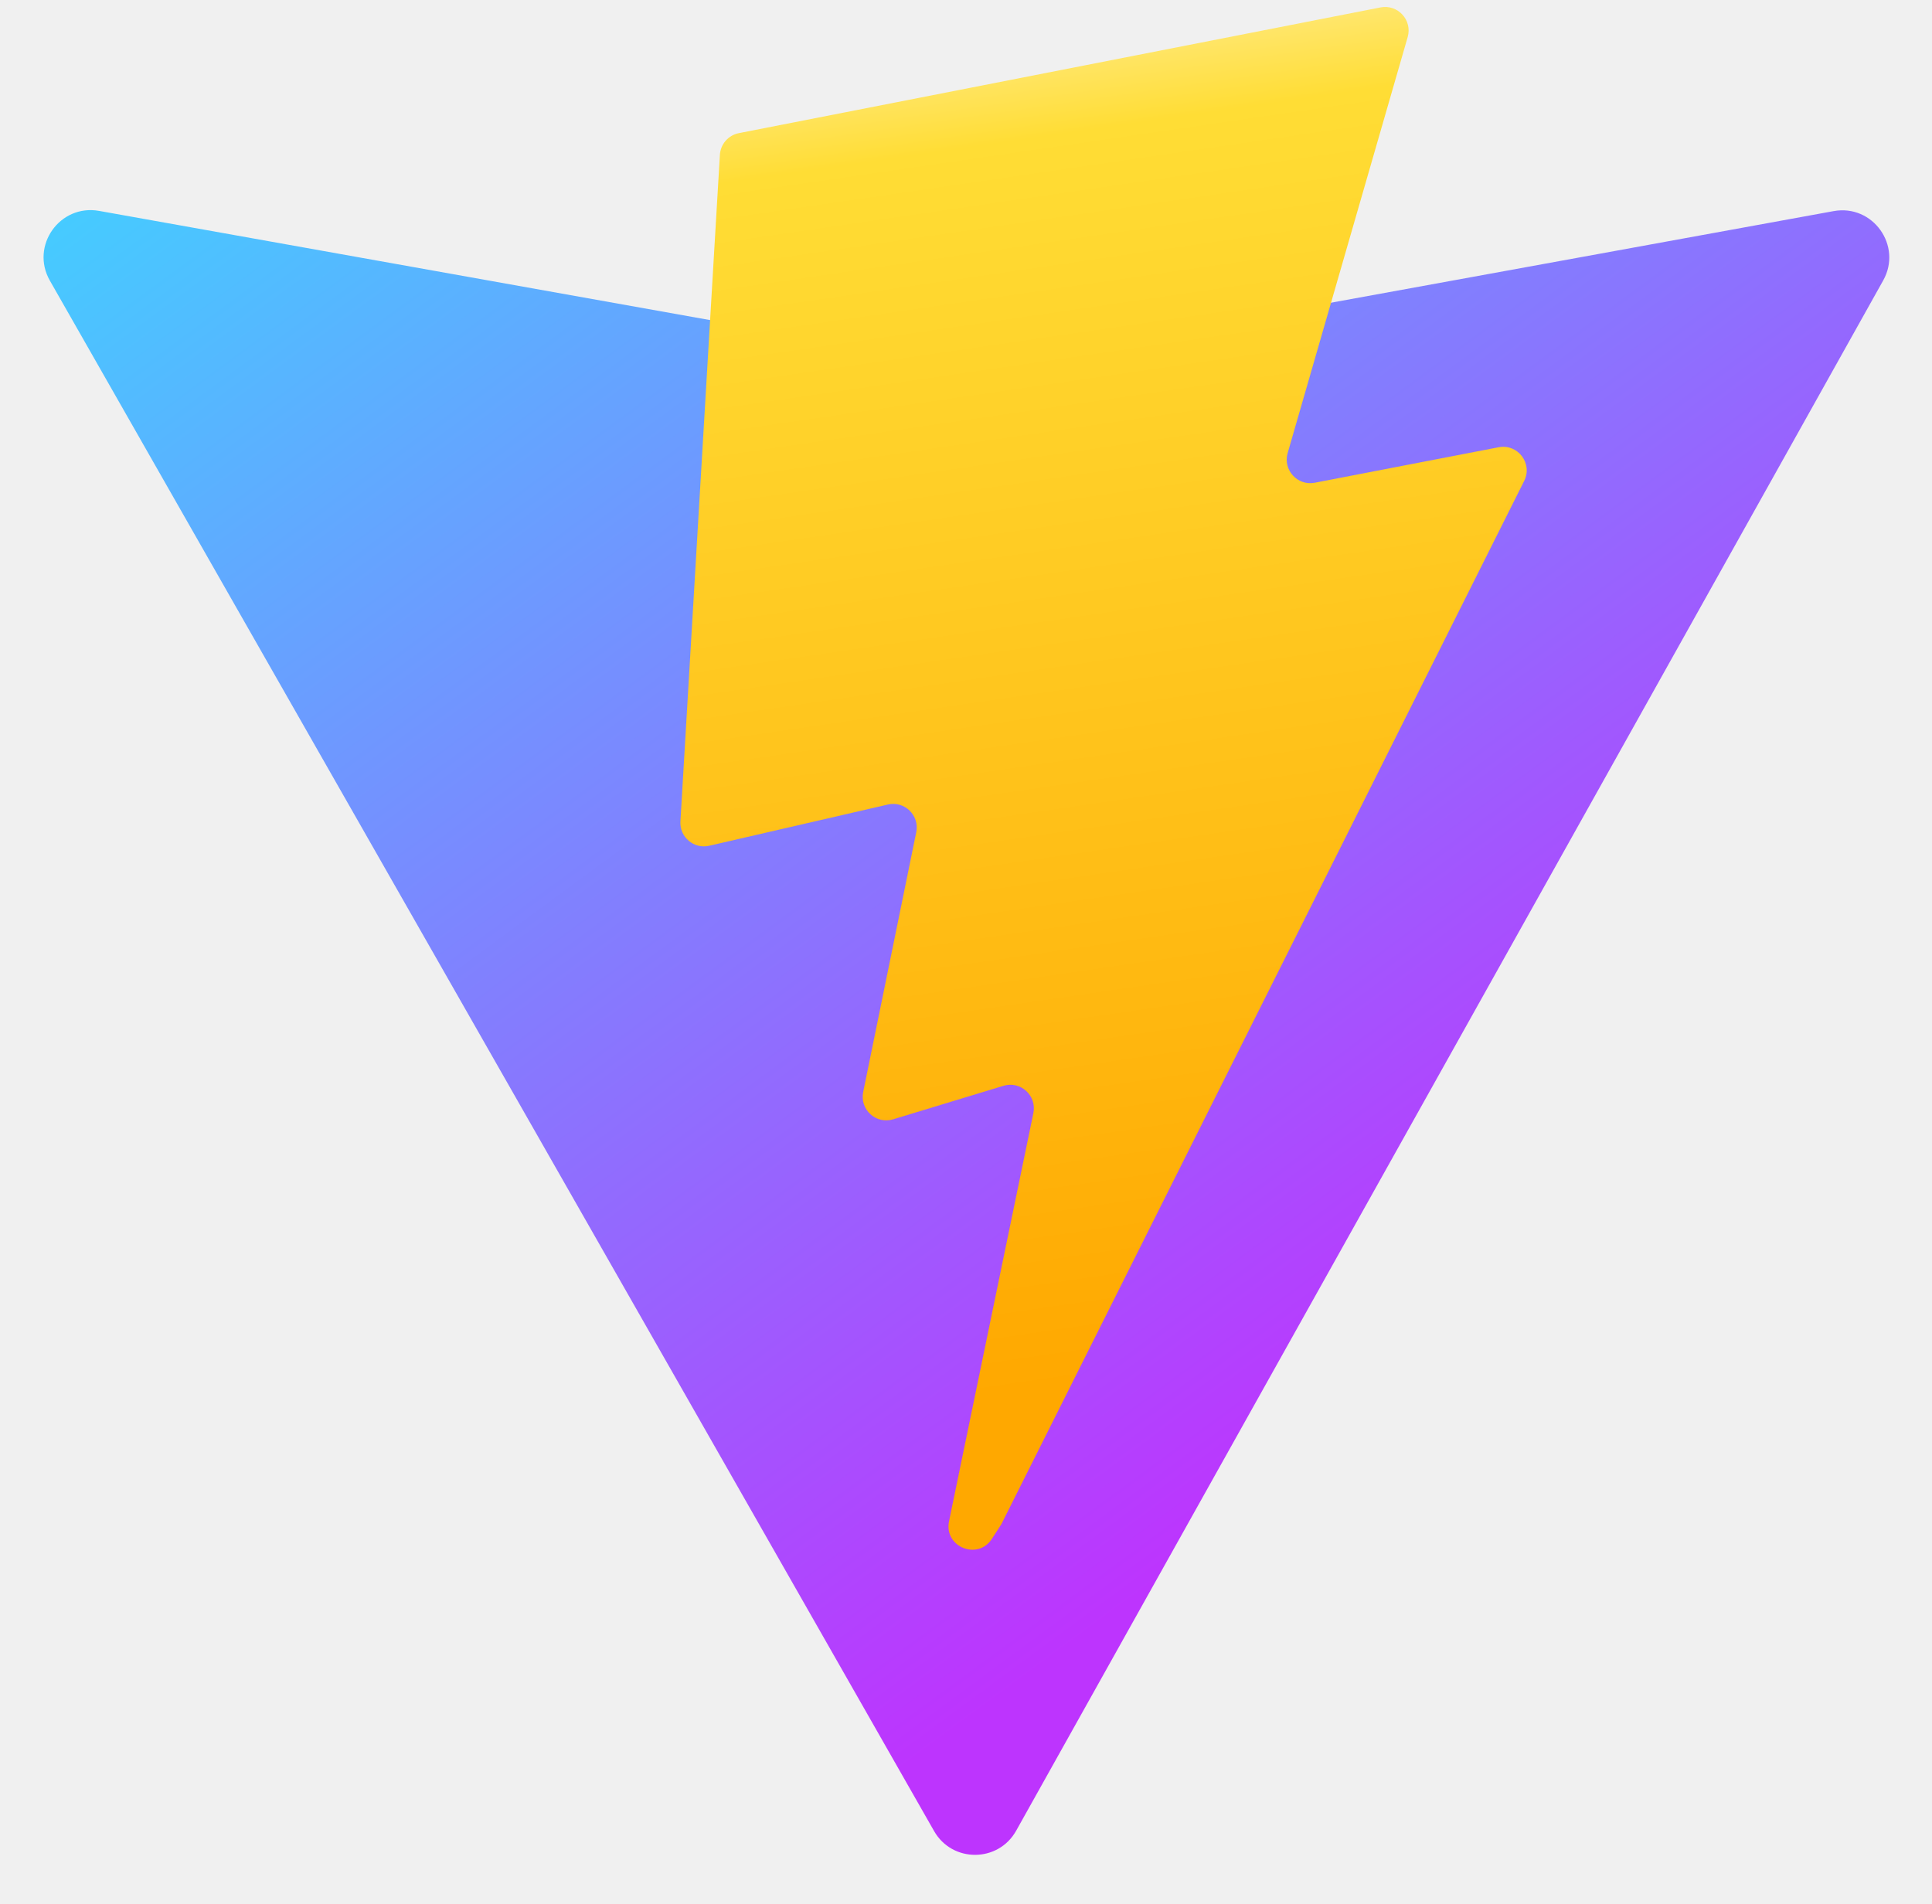
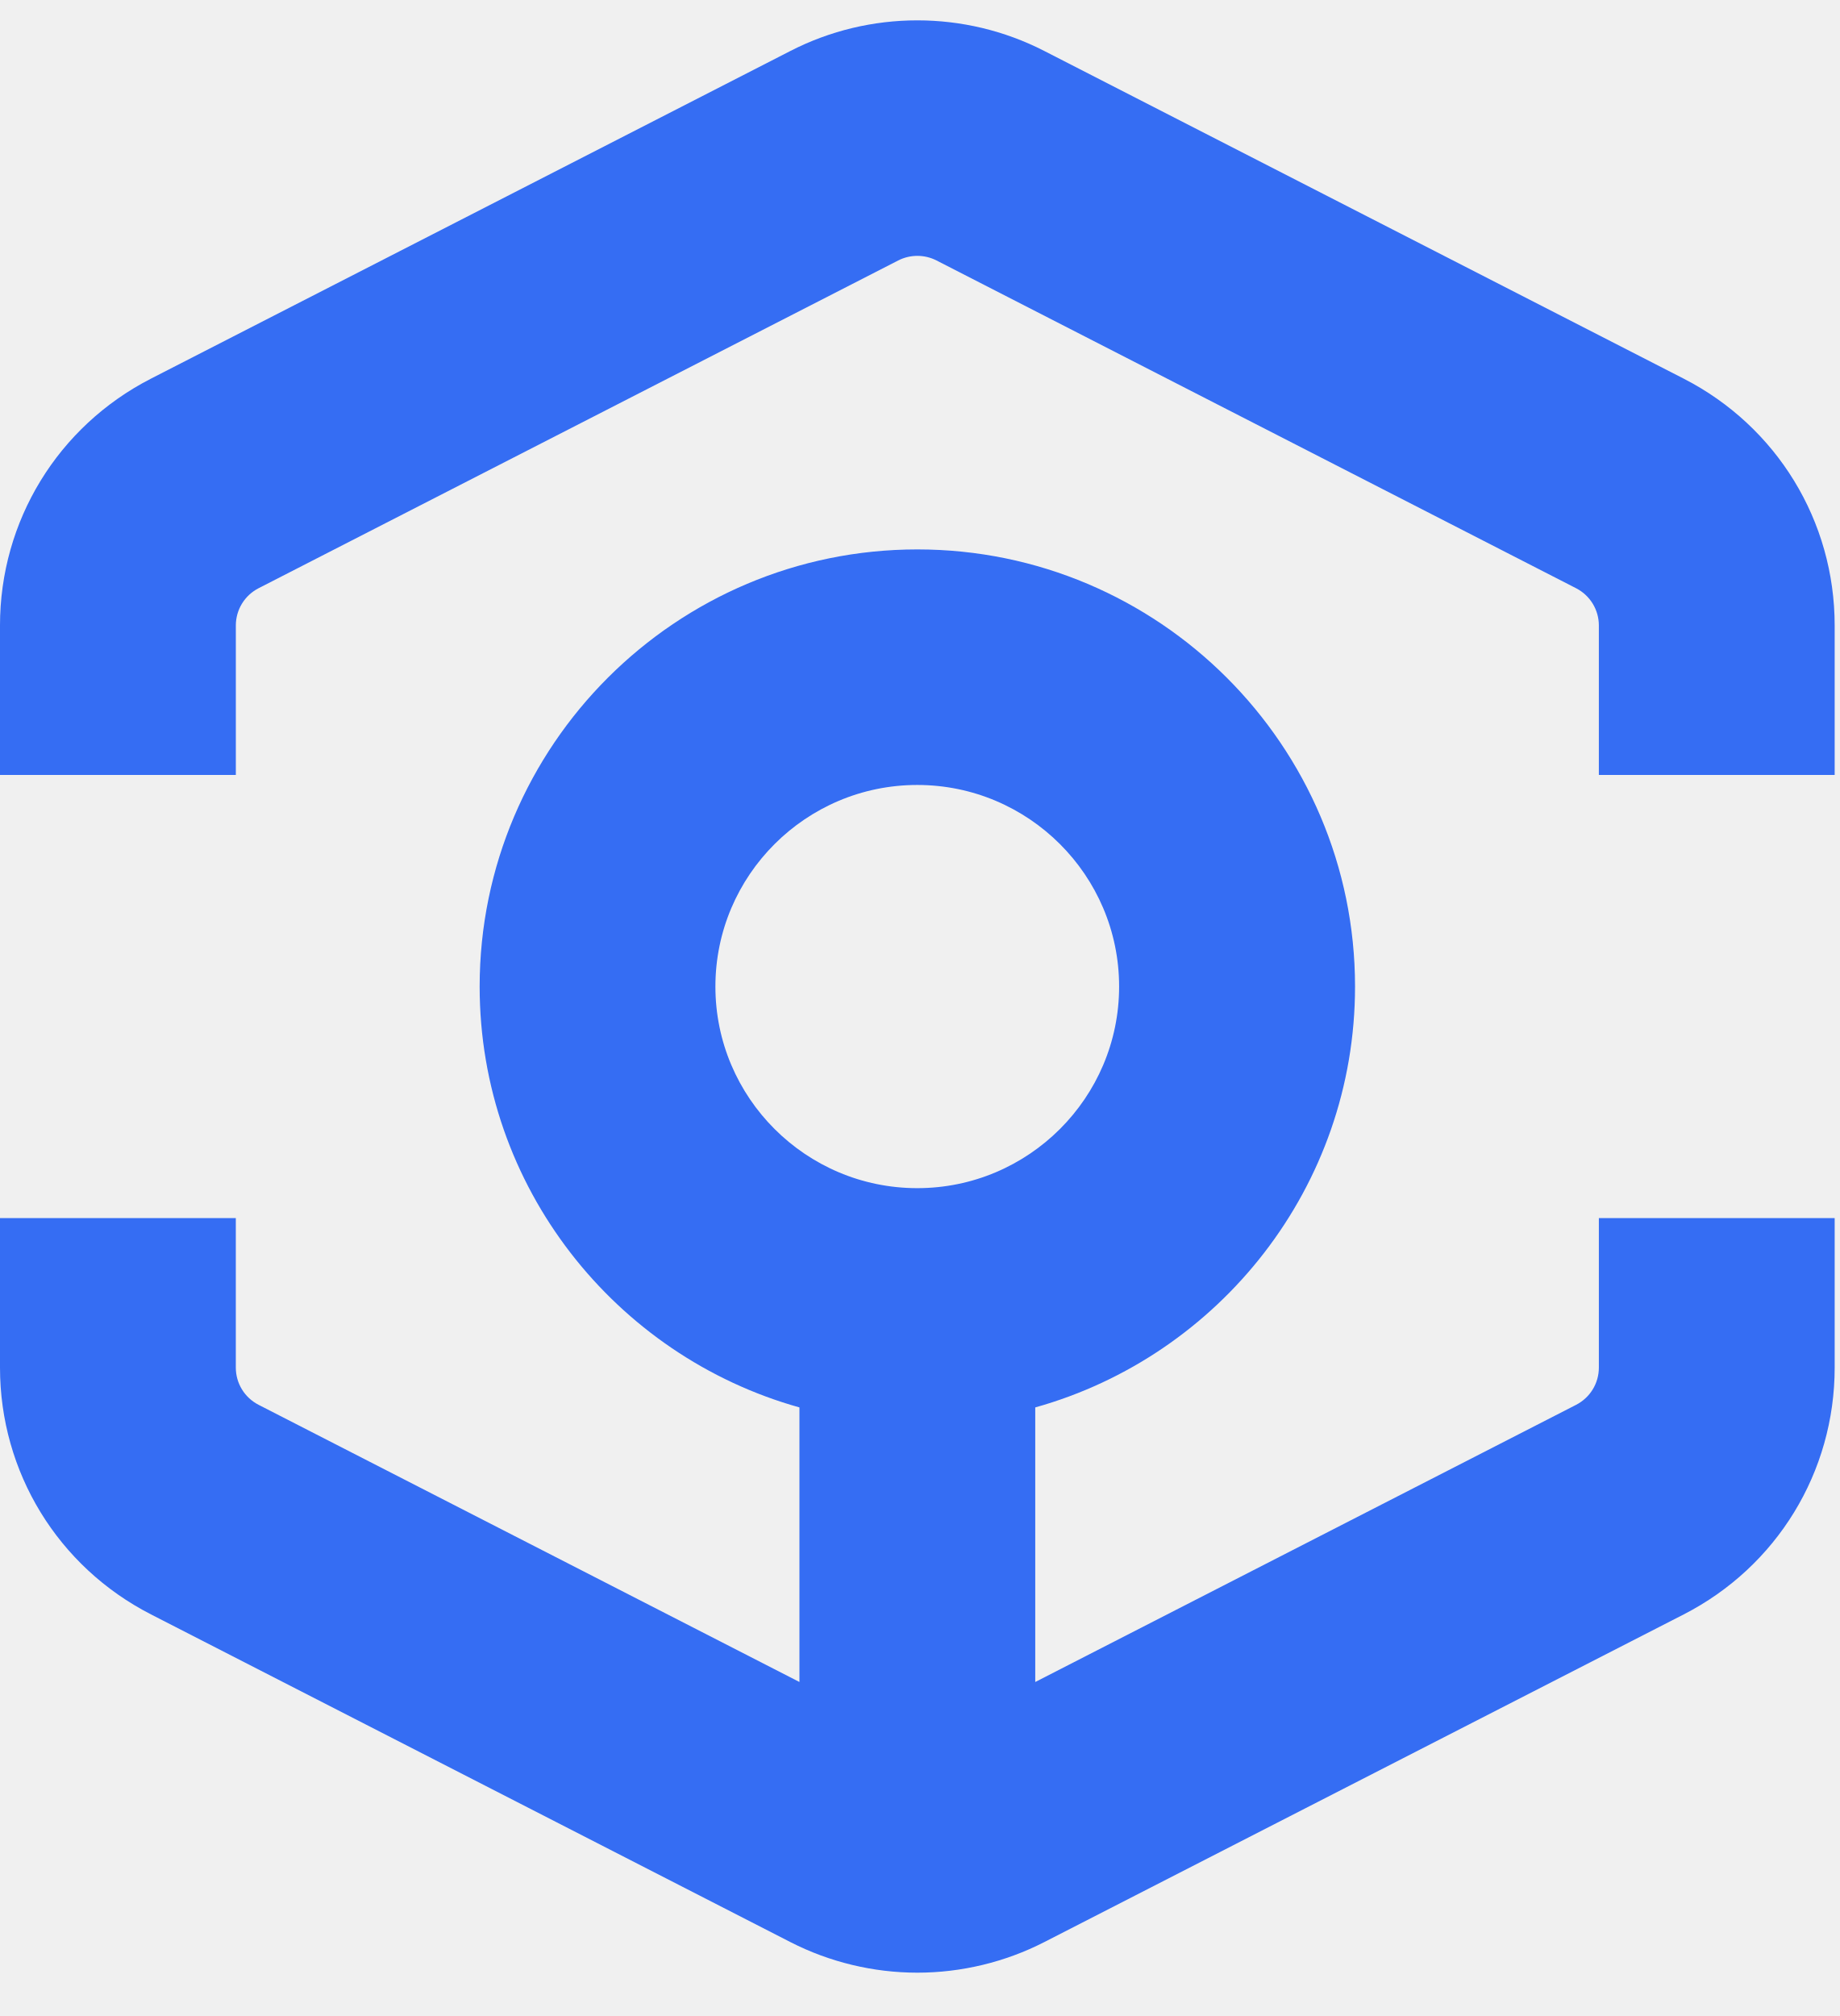
- <svg xmlns="http://www.w3.org/2000/svg" width="410" height="404" viewBox="0 0 410 404" fill="none">
-   <path d="M399.641 59.525L215.643 388.545C211.844 395.338 202.084 395.378 198.228 388.618L10.582 59.556C6.381 52.19 12.68 43.267 21.028 44.759L205.223 77.682C206.398 77.892 207.601 77.89 208.776 77.676L389.119 44.806C397.439 43.289 403.768 52.143 399.641 59.525Z" fill="url(#paint0_linear)" />
-   <path d="M292.965 1.574L156.801 28.255C154.563 28.694 152.906 30.59 152.771 32.866L144.395 174.33C144.198 177.662 147.258 180.248 150.51 179.498L188.42 170.749C191.967 169.931 195.172 173.055 194.443 176.622L183.18 231.775C182.422 235.487 185.907 238.661 189.532 237.56L212.947 230.446C216.577 229.344 220.065 232.527 219.297 236.242L201.398 322.875C200.278 328.294 207.486 331.249 210.492 326.603L212.5 323.5L323.454 102.072C325.312 98.365 322.108 94.137 318.036 94.923L279.014 102.454C275.347 103.161 272.227 99.746 273.262 96.158L298.731 7.867C299.767 4.273 296.636 0.855 292.965 1.574Z" fill="url(#paint1_linear)" />
+ <svg xmlns="http://www.w3.org/2000/svg" width="292" height="320" viewBox="0 0 292 320" fill="none">
+   <g clip-path="url(#clip0_248_110)">
+     <path fill-rule="evenodd" clip-rule="evenodd" d="M165.76 8.08L267.284 60.103C282.066 67.682 291.25 82.696 291.25 99.287V123.008H253.815V99.287C253.815 96.782 252.423 94.51 250.188 93.364L148.67 41.344C146.768 40.371 144.492 40.368 142.583 41.347L41.059 93.364C38.826 94.51 37.438 96.782 37.438 99.287V123.008H-0.001V99.287C-0.001 82.696 9.183 67.682 23.963 60.103L125.493 8.08C138.098 1.614 153.146 1.614 165.76 8.08ZM177.658 156.597C177.658 138.948 163.282 124.597 145.613 124.597C127.944 124.597 113.569 138.948 113.569 156.597C113.569 174.238 127.944 188.596 145.613 188.596C163.282 188.596 177.658 174.238 177.658 156.597ZM250.195 222.993C252.424 221.848 253.816 219.58 253.816 217.072V193.349H291.251V217.072C291.251 233.664 282.067 248.678 267.292 256.253L165.761 308.276C159.577 311.443 152.613 313.123 145.626 313.123C138.642 313.123 131.675 311.443 125.49 308.276L23.967 256.253C9.184 248.678 -7.17048e-05 233.664 -7.17048e-05 217.072V193.349H37.435V217.072C37.435 219.58 38.827 221.848 41.063 222.993L126.909 266.982V223.4C97.663 215.217 76.143 188.375 76.143 156.596C76.143 118.336 107.314 87.209 145.626 87.209C183.938 87.209 215.109 118.336 215.109 156.596C215.109 188.375 193.588 215.217 164.344 223.4V266.985L250.195 222.993Z" fill="#356DF3" />
+   </g>
  <defs>
-     <linearGradient id="paint0_linear" x1="6" y1="33" x2="235" y2="344" gradientUnits="userSpaceOnUse">
-       <stop stop-color="#41D1FF" />
-       <stop offset="1" stop-color="#BD34FE" />
-     </linearGradient>
-     <linearGradient id="paint1_linear" x1="194.651" y1="8.818" x2="236.076" y2="292.989" gradientUnits="userSpaceOnUse">
-       <stop stop-color="#FFEA83" />
-       <stop offset="0.083" stop-color="#FFDD35" />
-       <stop offset="1" stop-color="#FFA800" />
-     </linearGradient>
+     <clipPath id="clip0_248_110">
+       <rect width="291.257" height="320" fill="white" />
+     </clipPath>
  </defs>
</svg>
